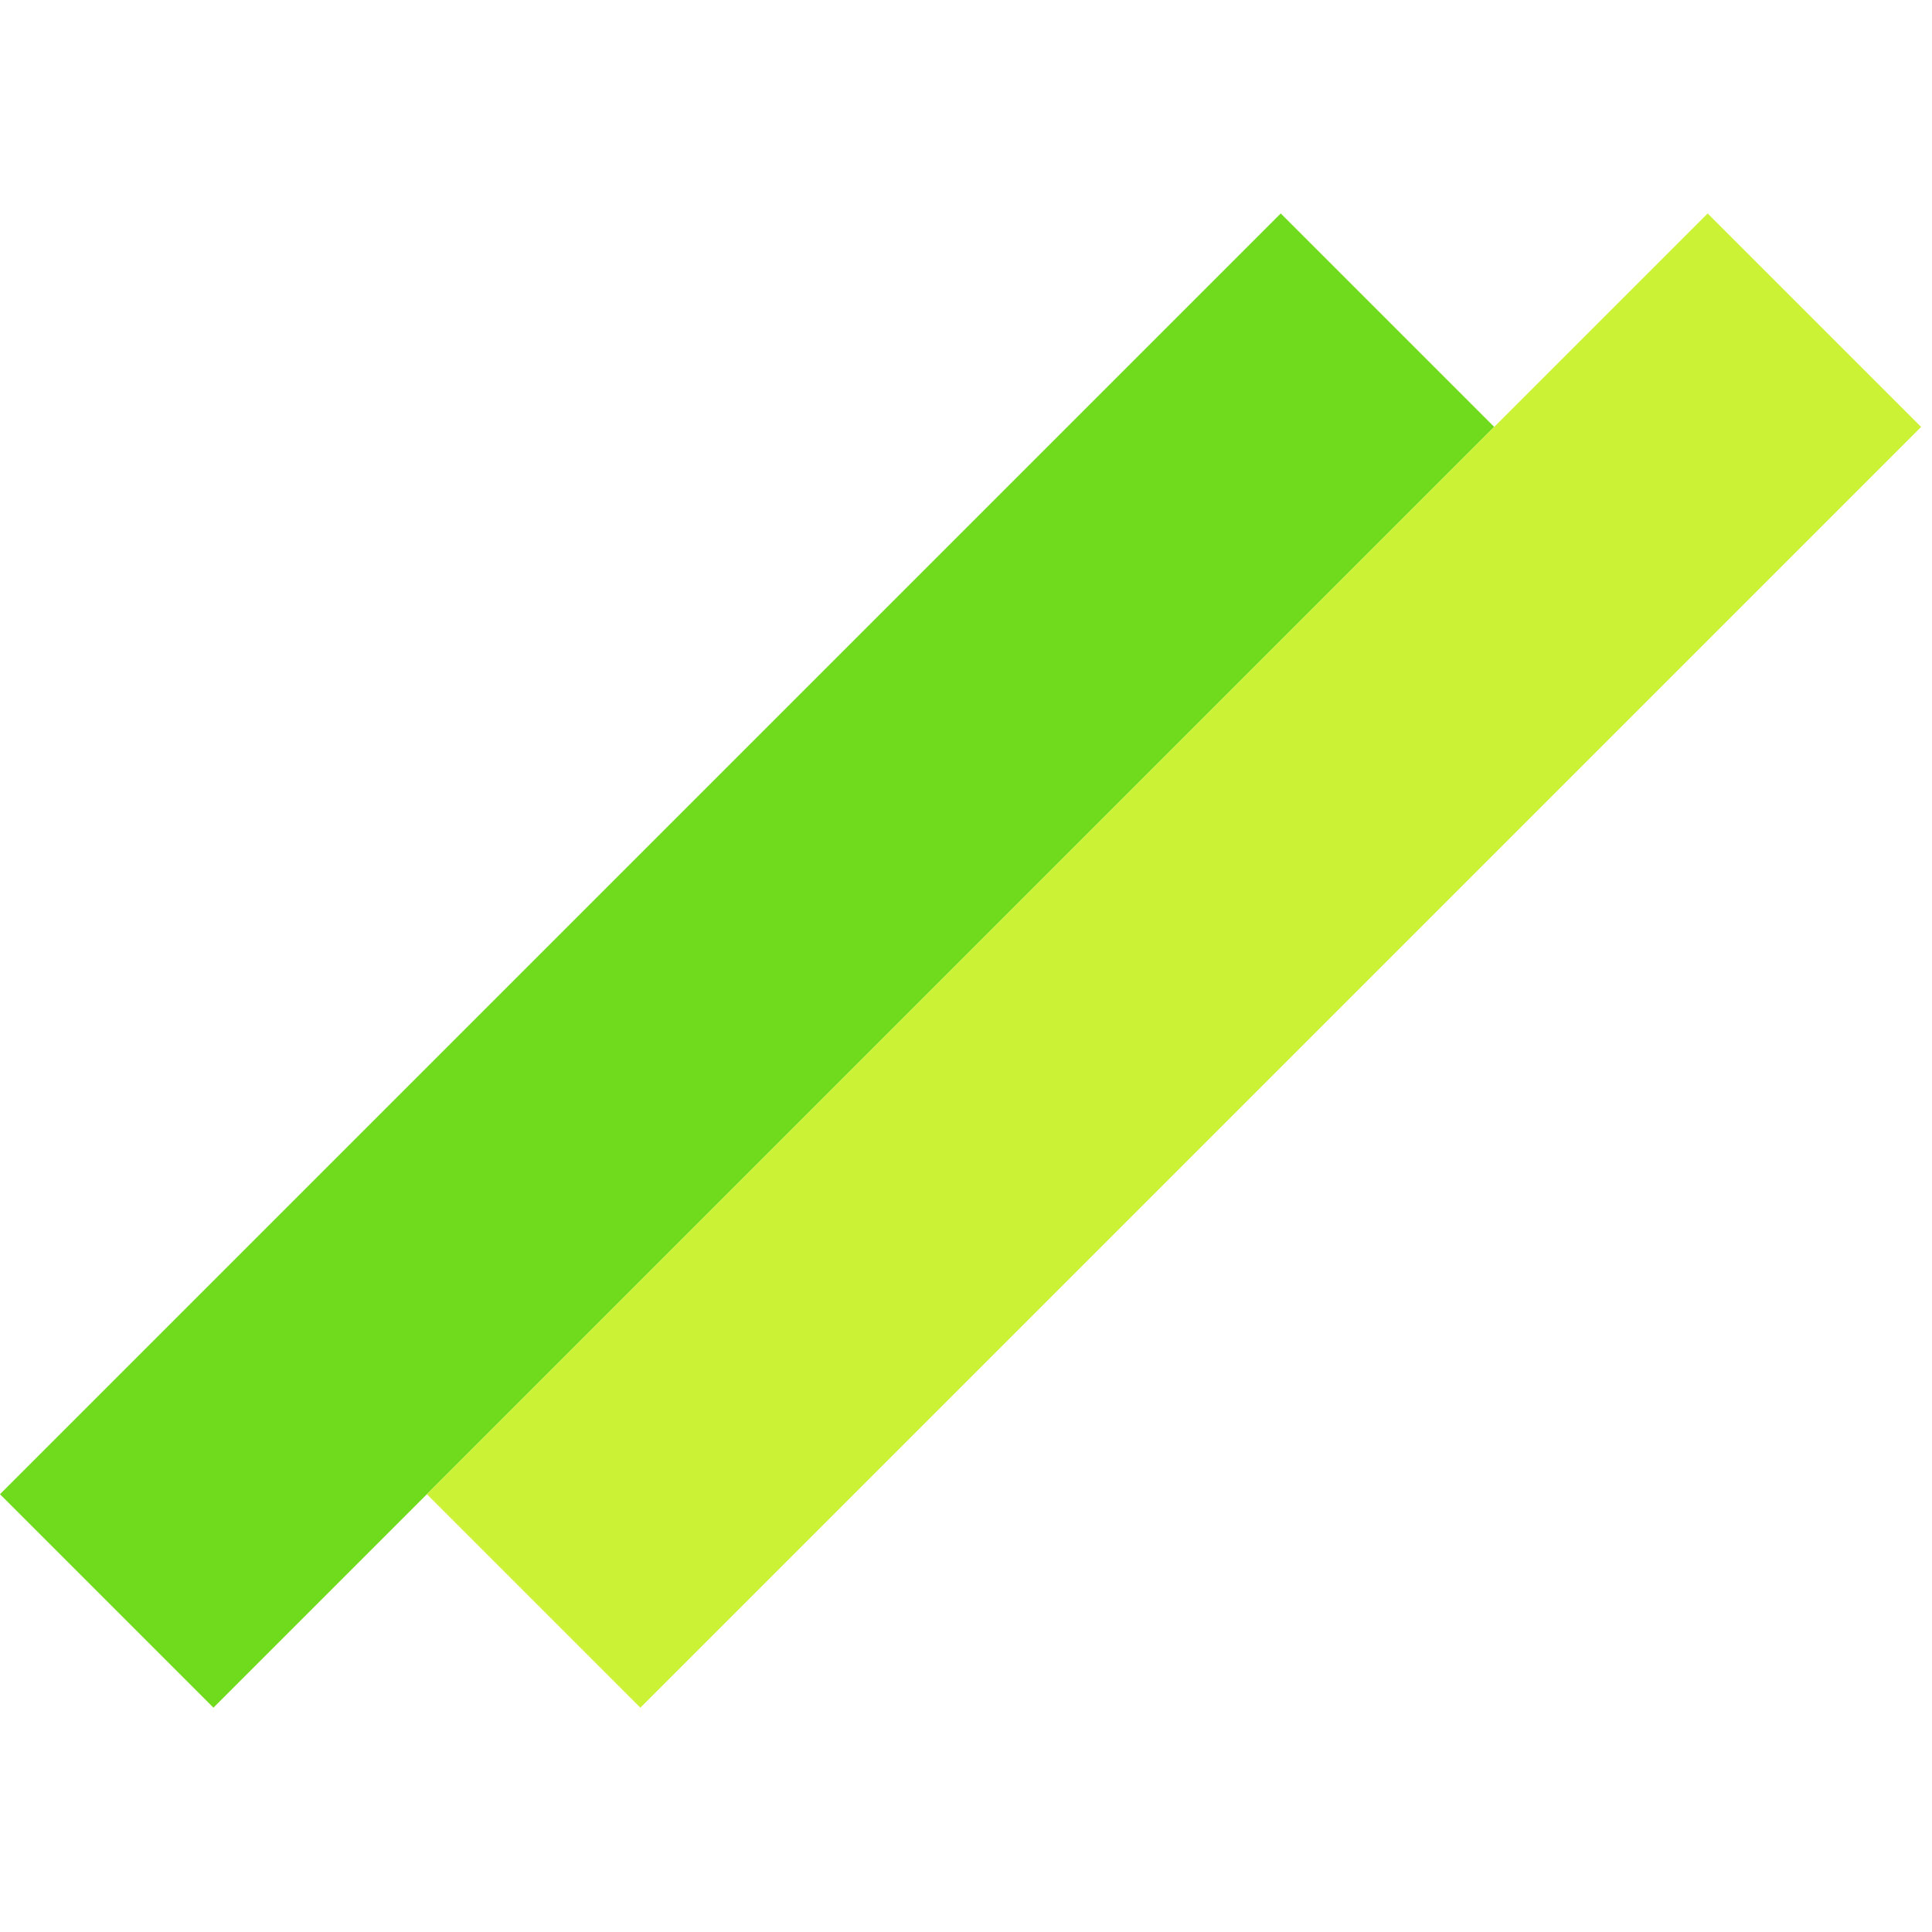
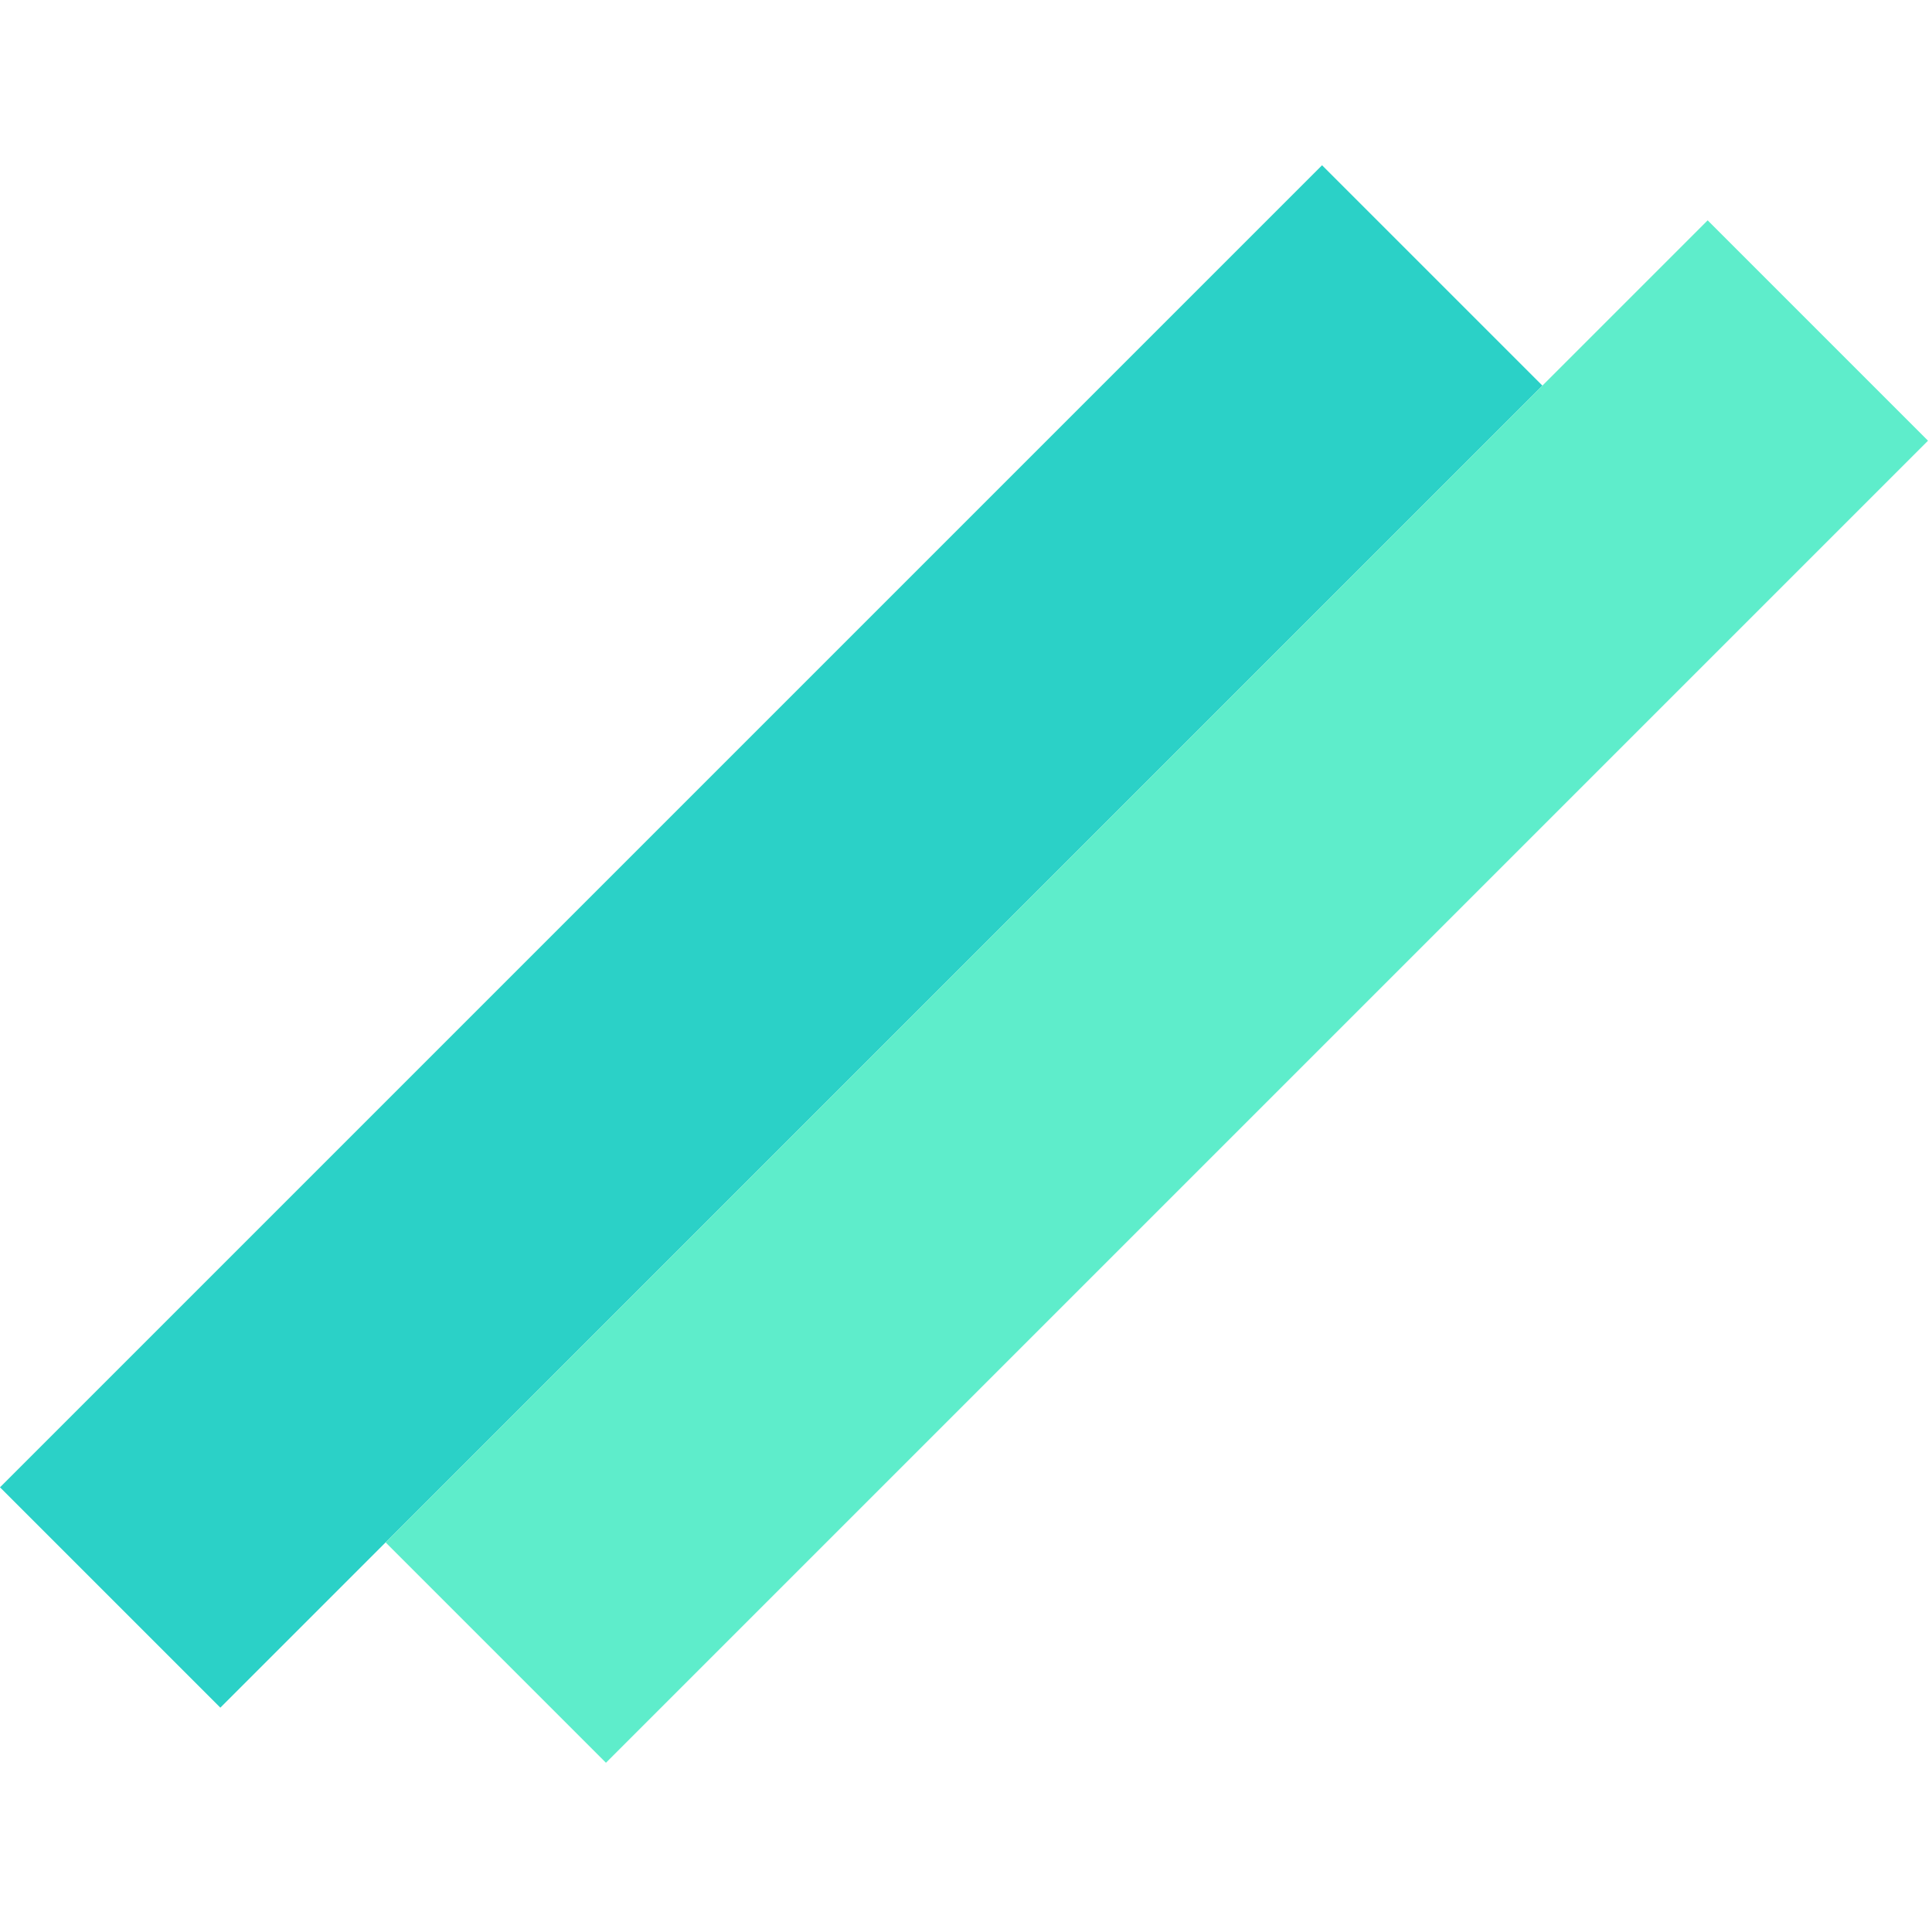
- <svg xmlns="http://www.w3.org/2000/svg" width="128" height="128" viewBox="0 0 128 128" fill="none">
-   <rect y="98.995" width="120" height="20" transform="rotate(-45 0 98.9949)" fill="#70DA1C" />
-   <rect x="28.284" y="98.995" width="120" height="20" transform="rotate(-45 28.2842 98.9949)" fill="#CCF235" />
+ <svg xmlns="http://www.w3.org/2000/svg" width="124" height="124" viewBox="0 0 124 124" fill="none">
+   <rect y="95.459" width="120" height="20" transform="rotate(-45 0 95.4594)" fill="#2BD1C7" />
+   <rect x="24.749" y="98.995" width="120" height="20" transform="rotate(-45 24.7487 98.9949)" fill="#5EEDCB" />
</svg>
